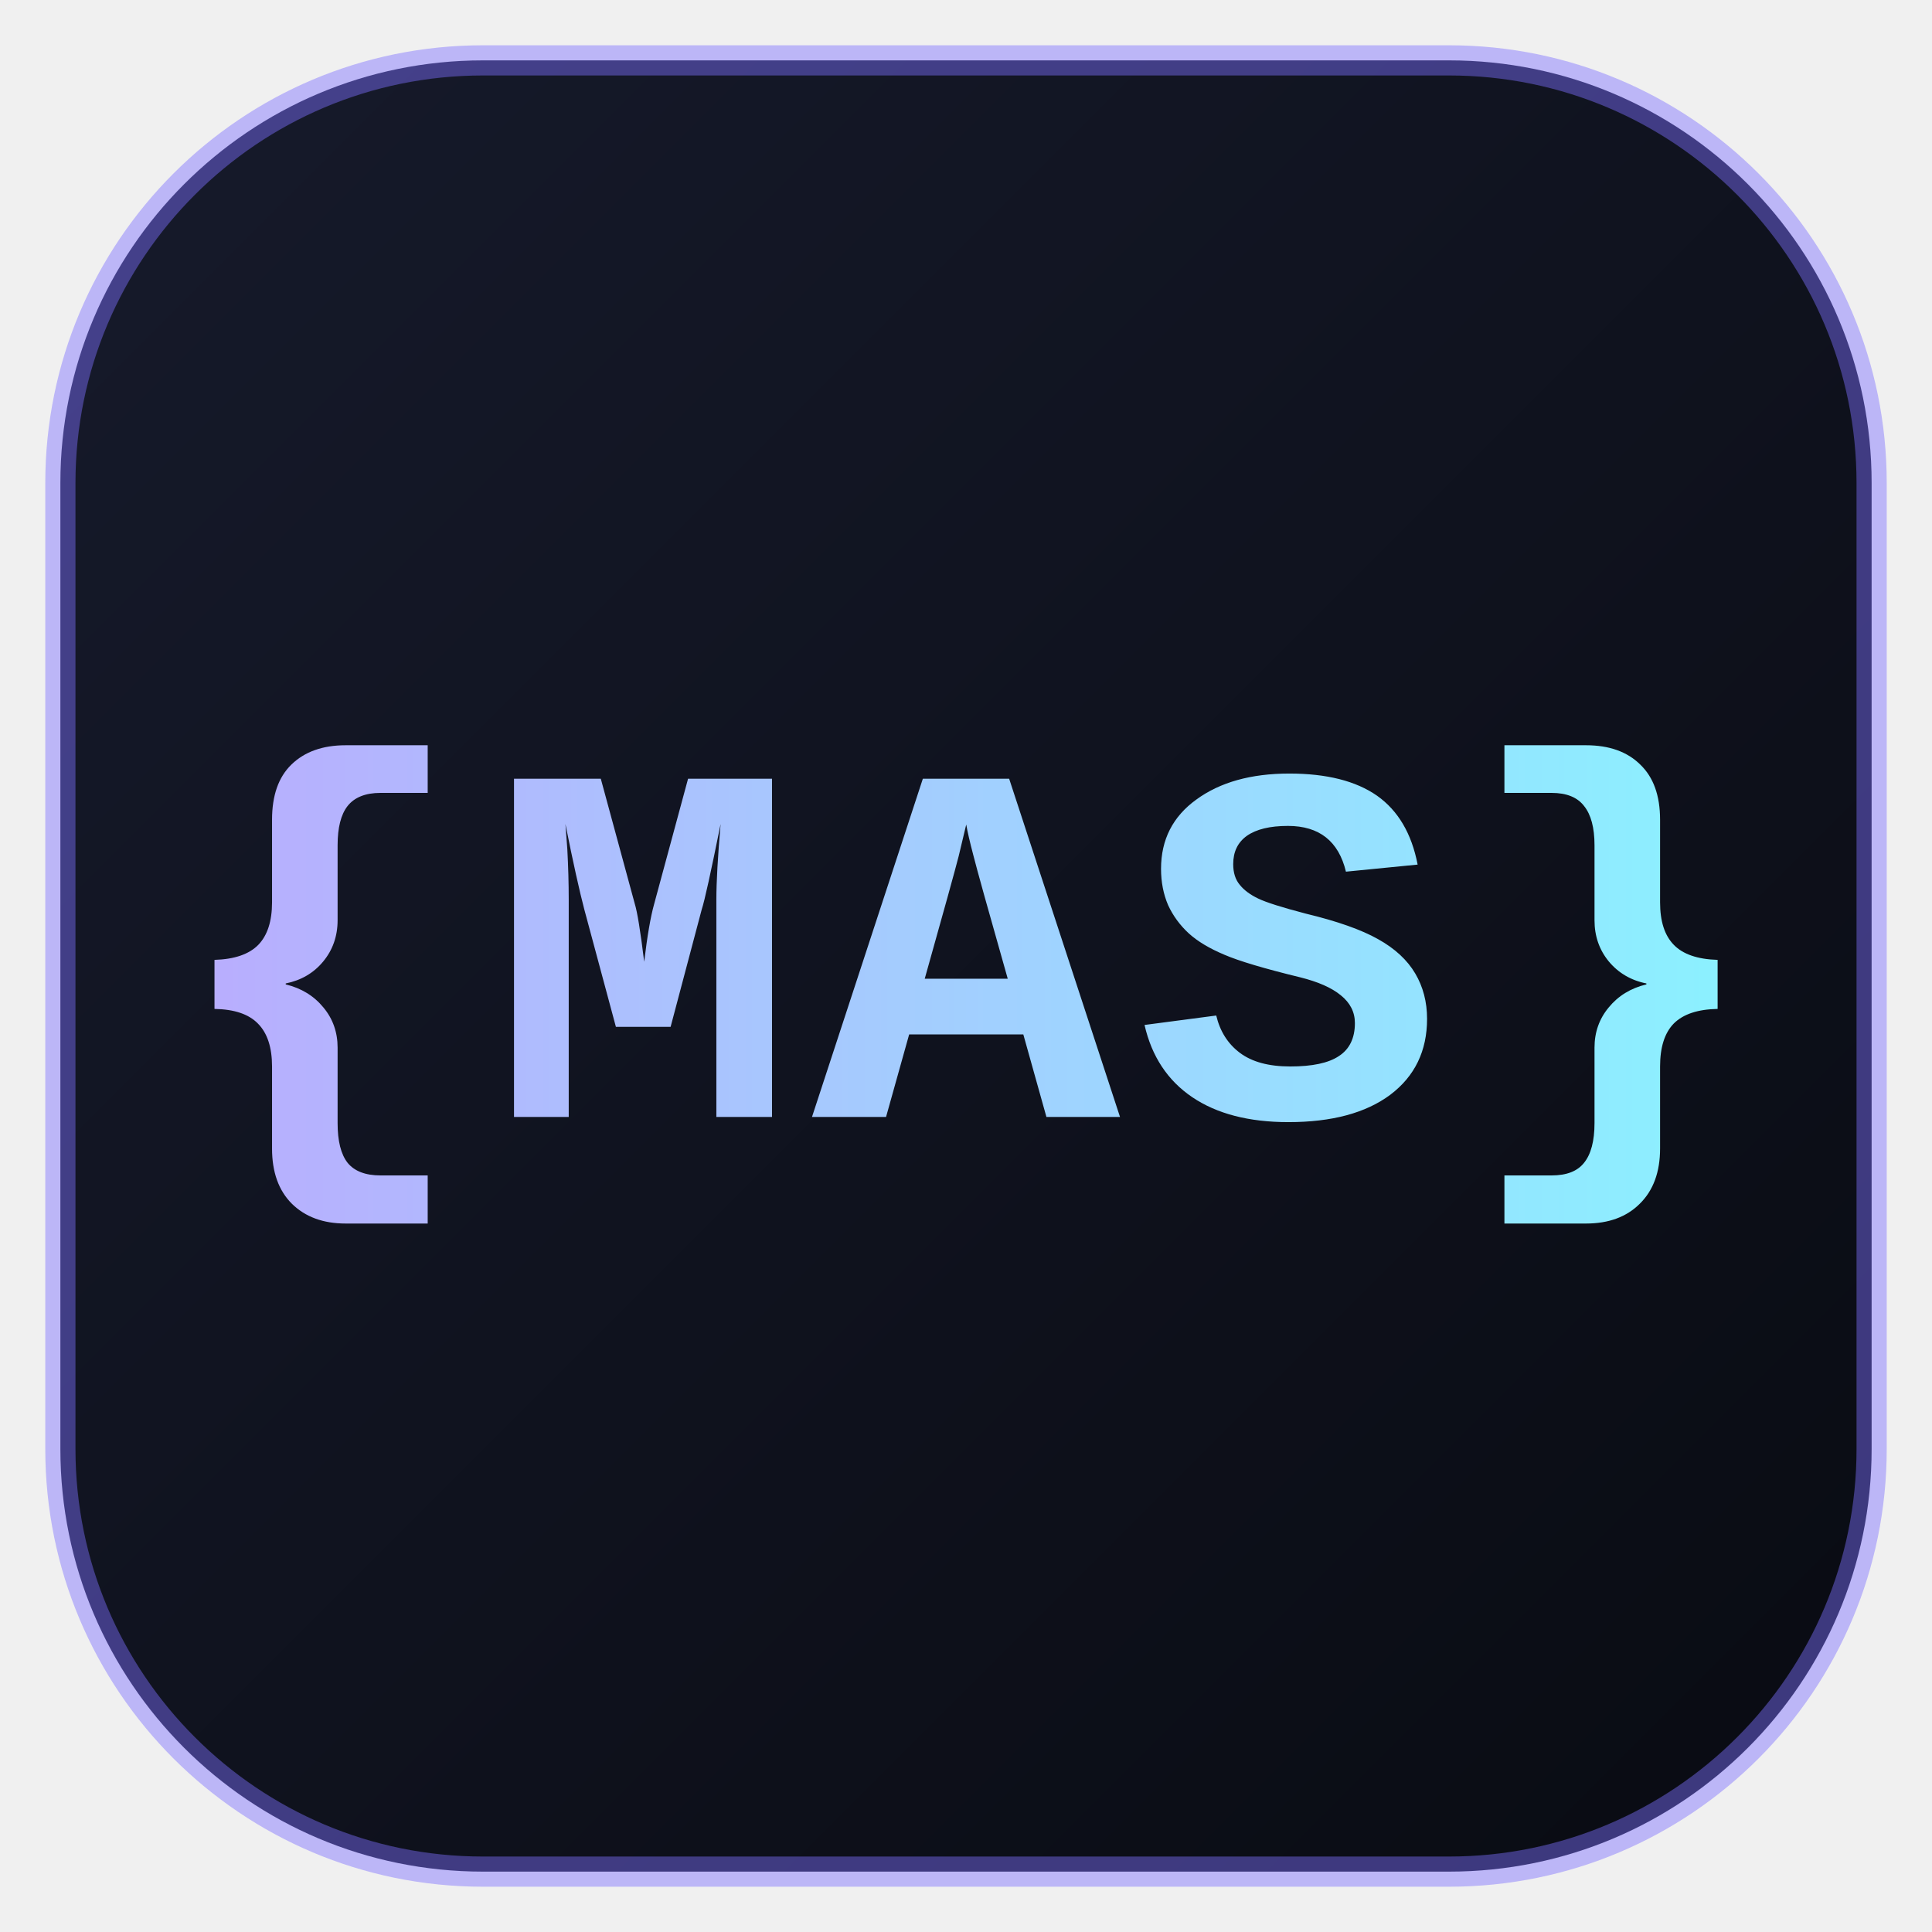
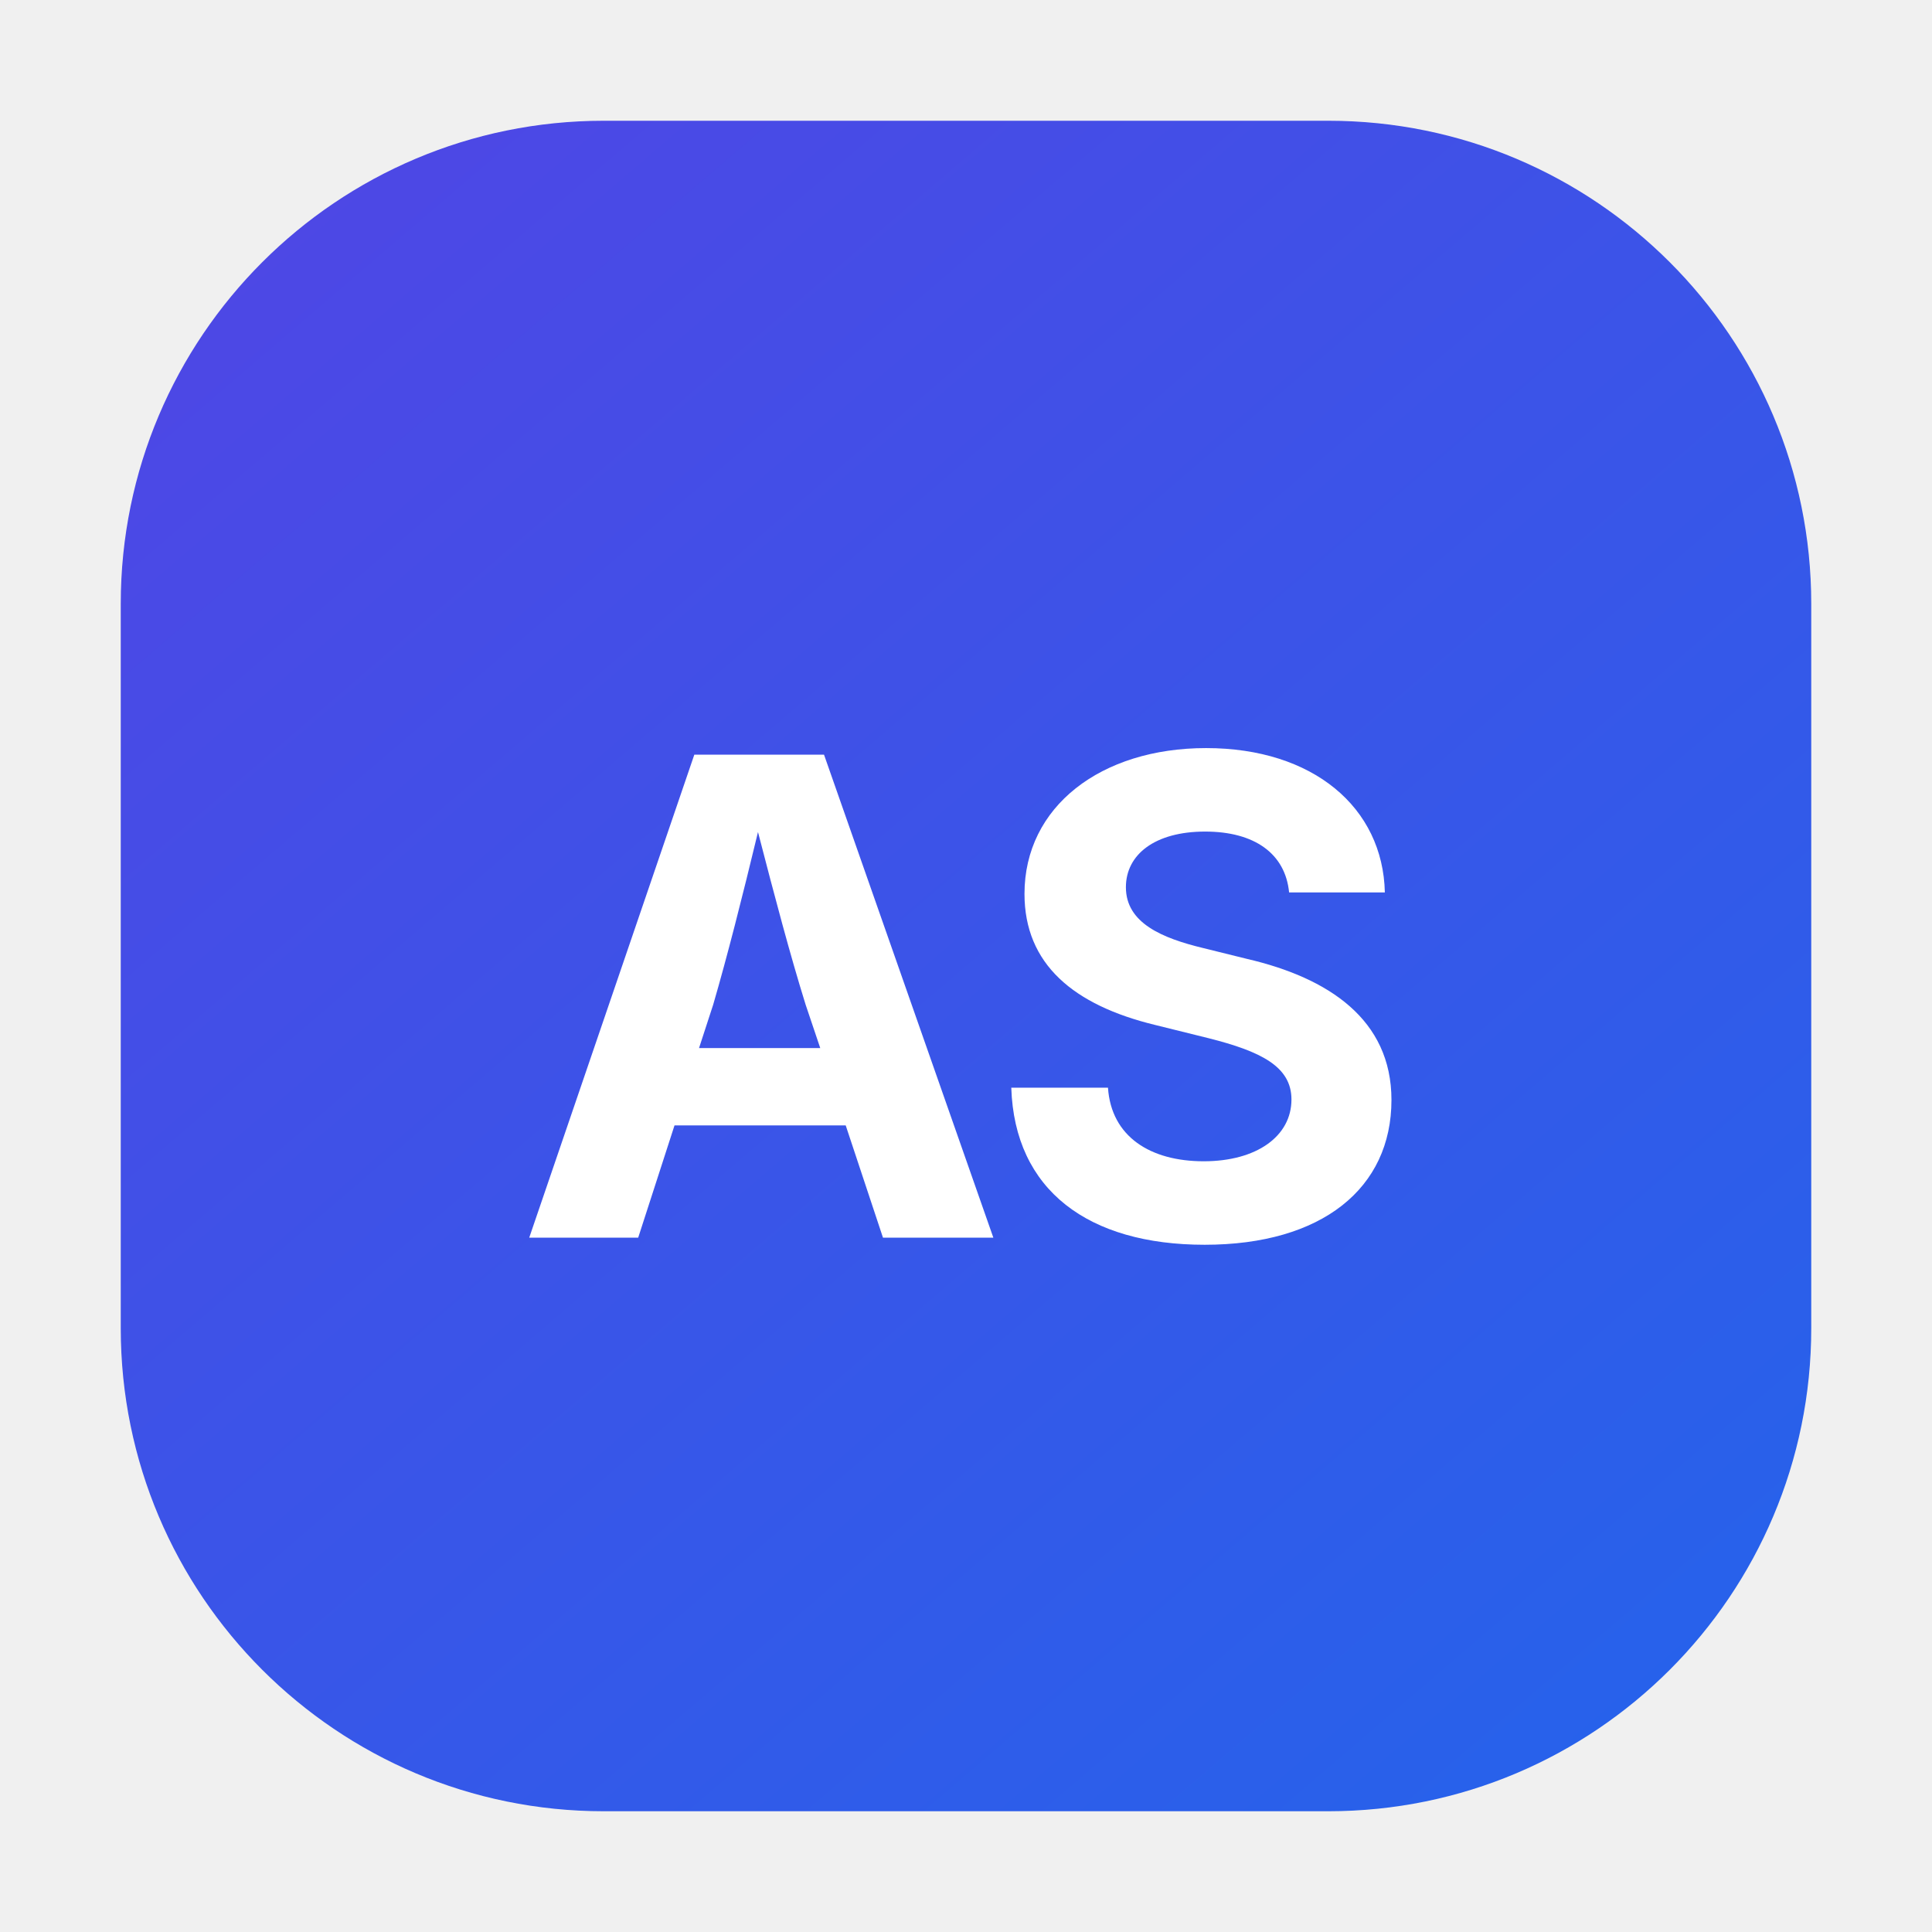
- <svg xmlns="http://www.w3.org/2000/svg" viewBox="0 0 64 64">
+ <svg xmlns="http://www.w3.org/2000/svg" viewBox="0 0 64 64" fill="none">
  <defs>
-     <linearGradient id="bgGrad" x1="0%" y1="0%" x2="100%" y2="100%">
-       <stop offset="0%" stop-color="#161a2b" />
-       <stop offset="100%" stop-color="#090b12" />
-     </linearGradient>
-     <linearGradient id="textGrad" x1="0%" y1="0%" x2="100%" y2="0%">
-       <stop offset="0%" stop-color="#b8aefe" />
-       <stop offset="100%" stop-color="#8cf0ff" />
+     <linearGradient id="bg" x1="8" y1="4" x2="56" y2="60" gradientUnits="userSpaceOnUse">
+       <stop stop-color="#4F46E5" />
+       <stop offset="1" stop-color="#2563EB" />
    </linearGradient>
  </defs>
-   <rect x="2" y="2" width="60" height="60" rx="14" fill="url(#bgGrad)" />
-   <rect x="2" y="2" width="60" height="60" rx="14" fill="none" stroke="#7c6fff" stroke-opacity="0.45" />
-   <text x="32" y="37" text-anchor="middle" font-family="ui-monospace, SFMono-Regular, Menlo, Monaco, Consolas, Liberation Mono, monospace" font-size="17" font-weight="800" fill="url(#textGrad)" letter-spacing="0.5">
-     {MAS}
-   </text>
+   <rect x="4" y="4" width="56" height="56" rx="16" fill="url(#bg)" />
+   <text x="32" y="41" text-anchor="middle" font-family="Inter, ui-sans-serif, system-ui, sans-serif" font-size="22" font-weight="700" fill="#FFFFFF" letter-spacing="-0.5">AS</text>
</svg>
